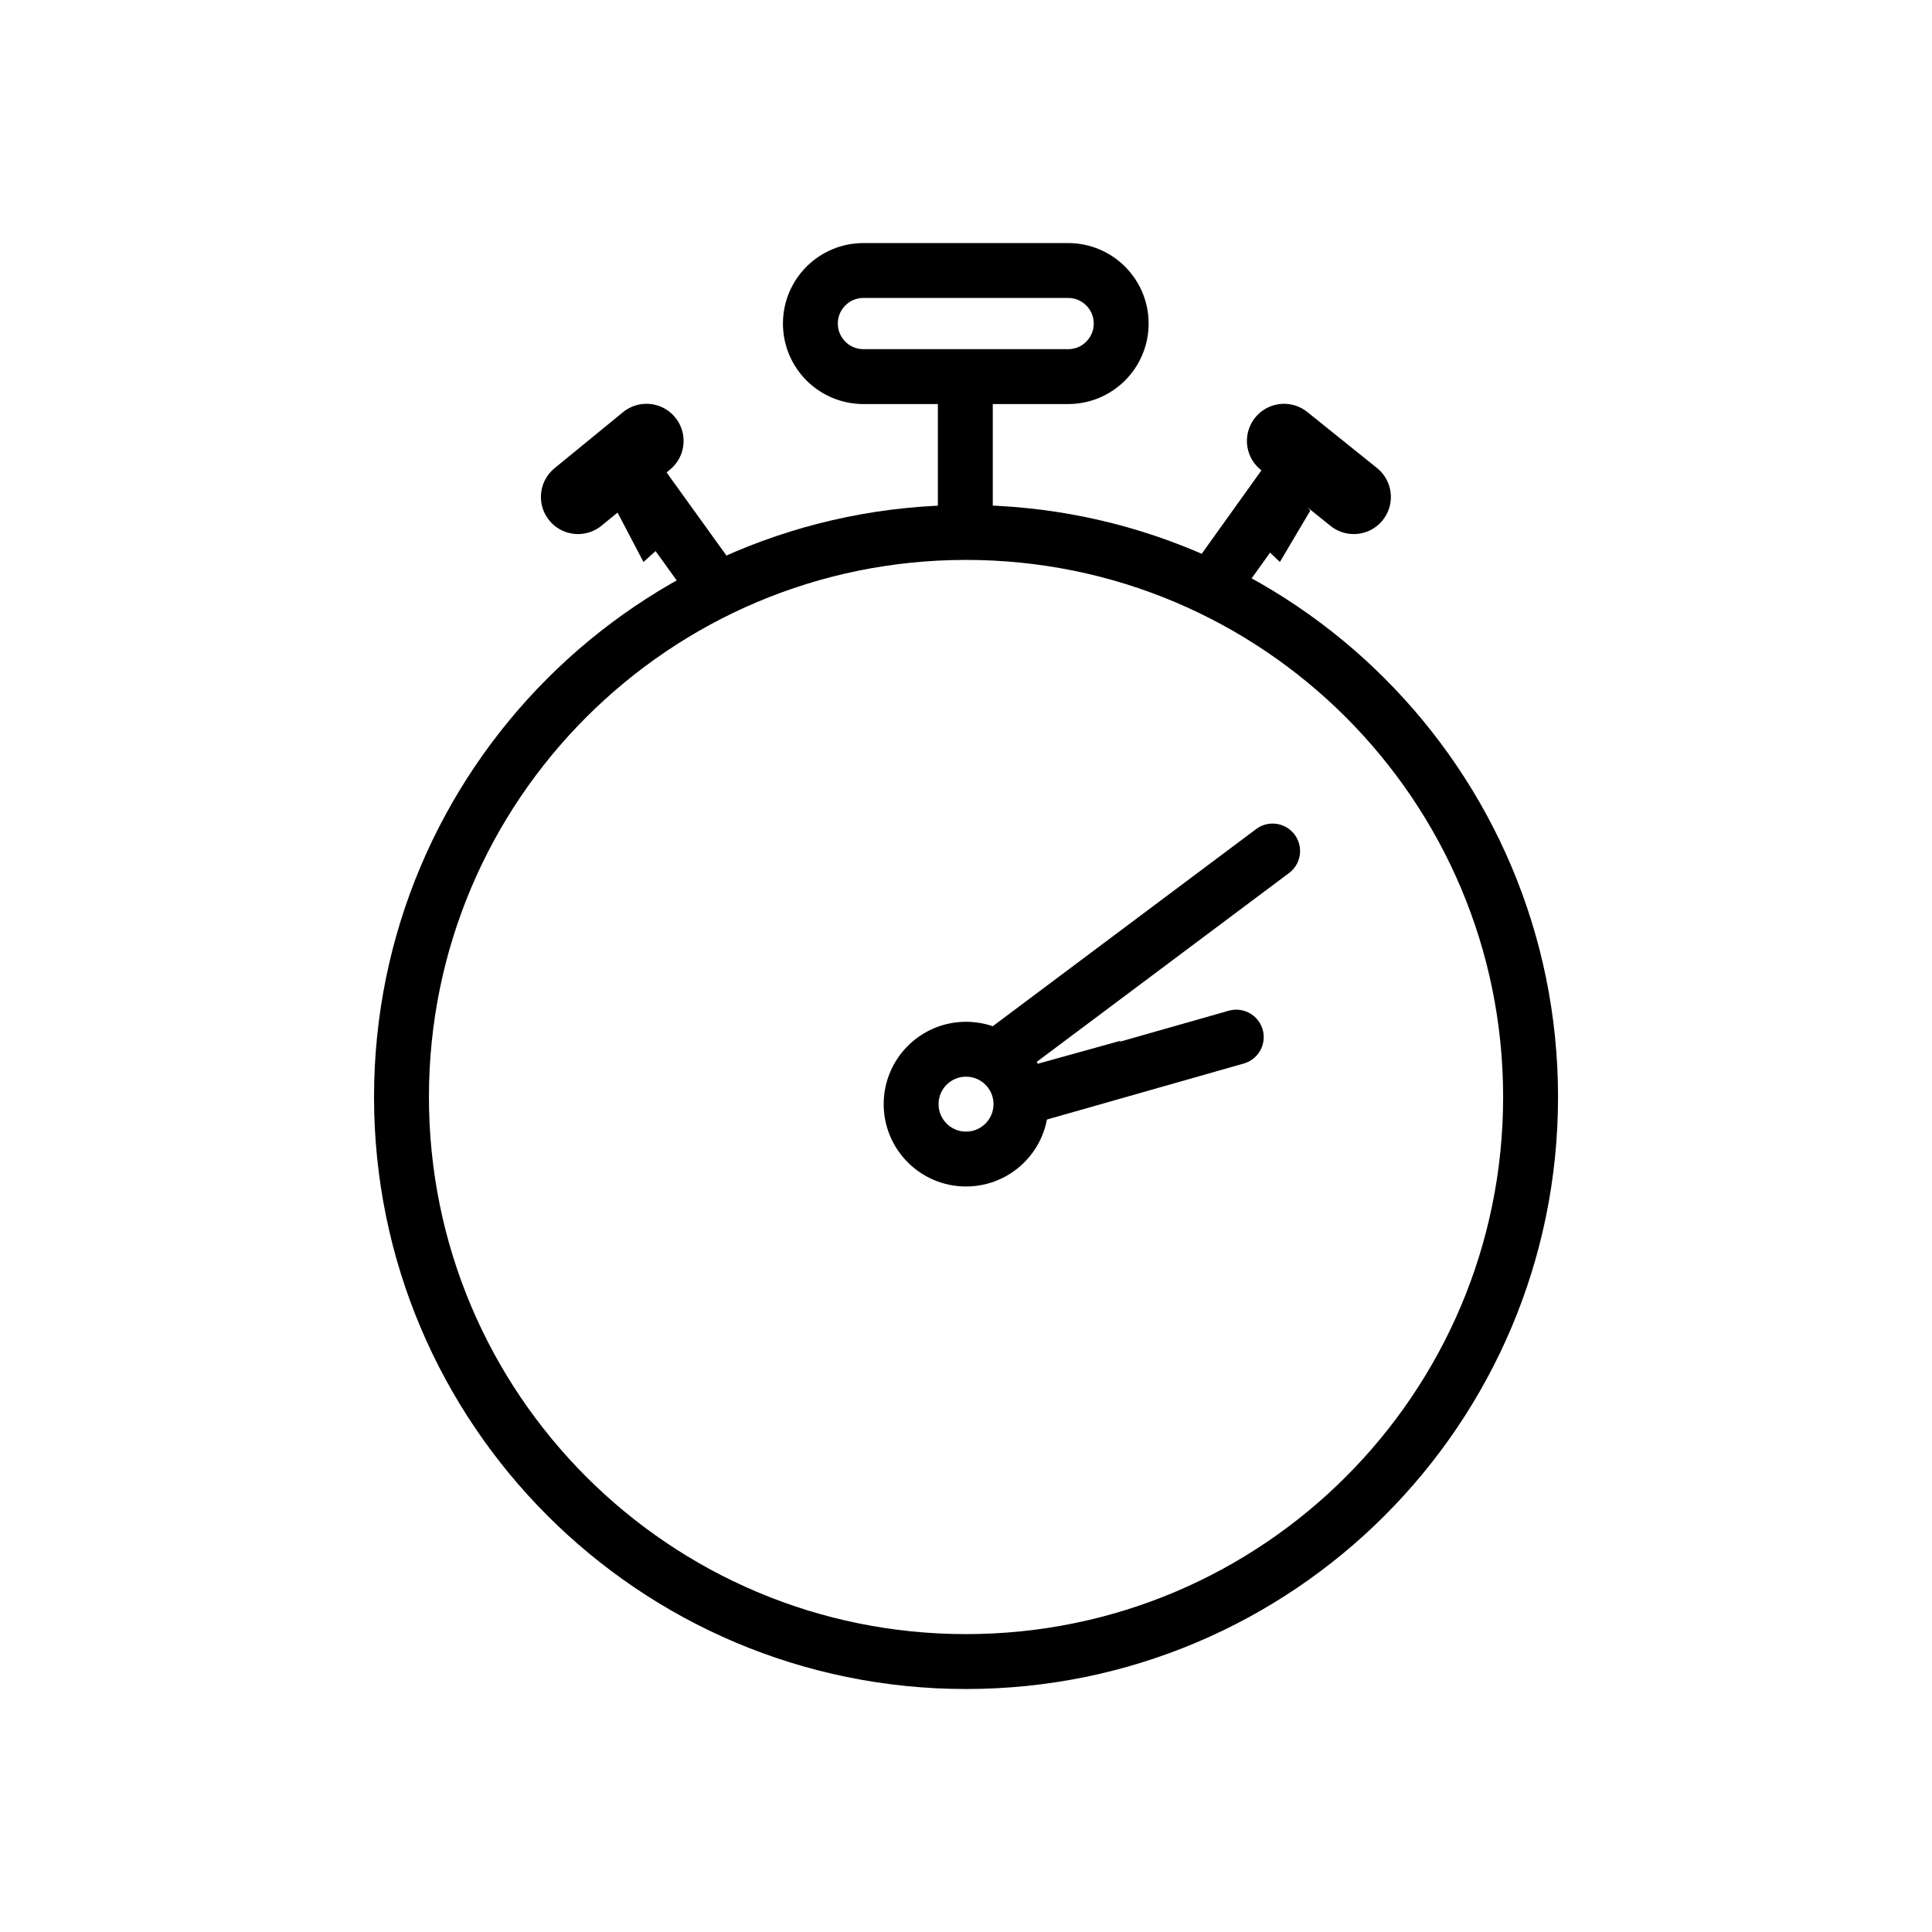
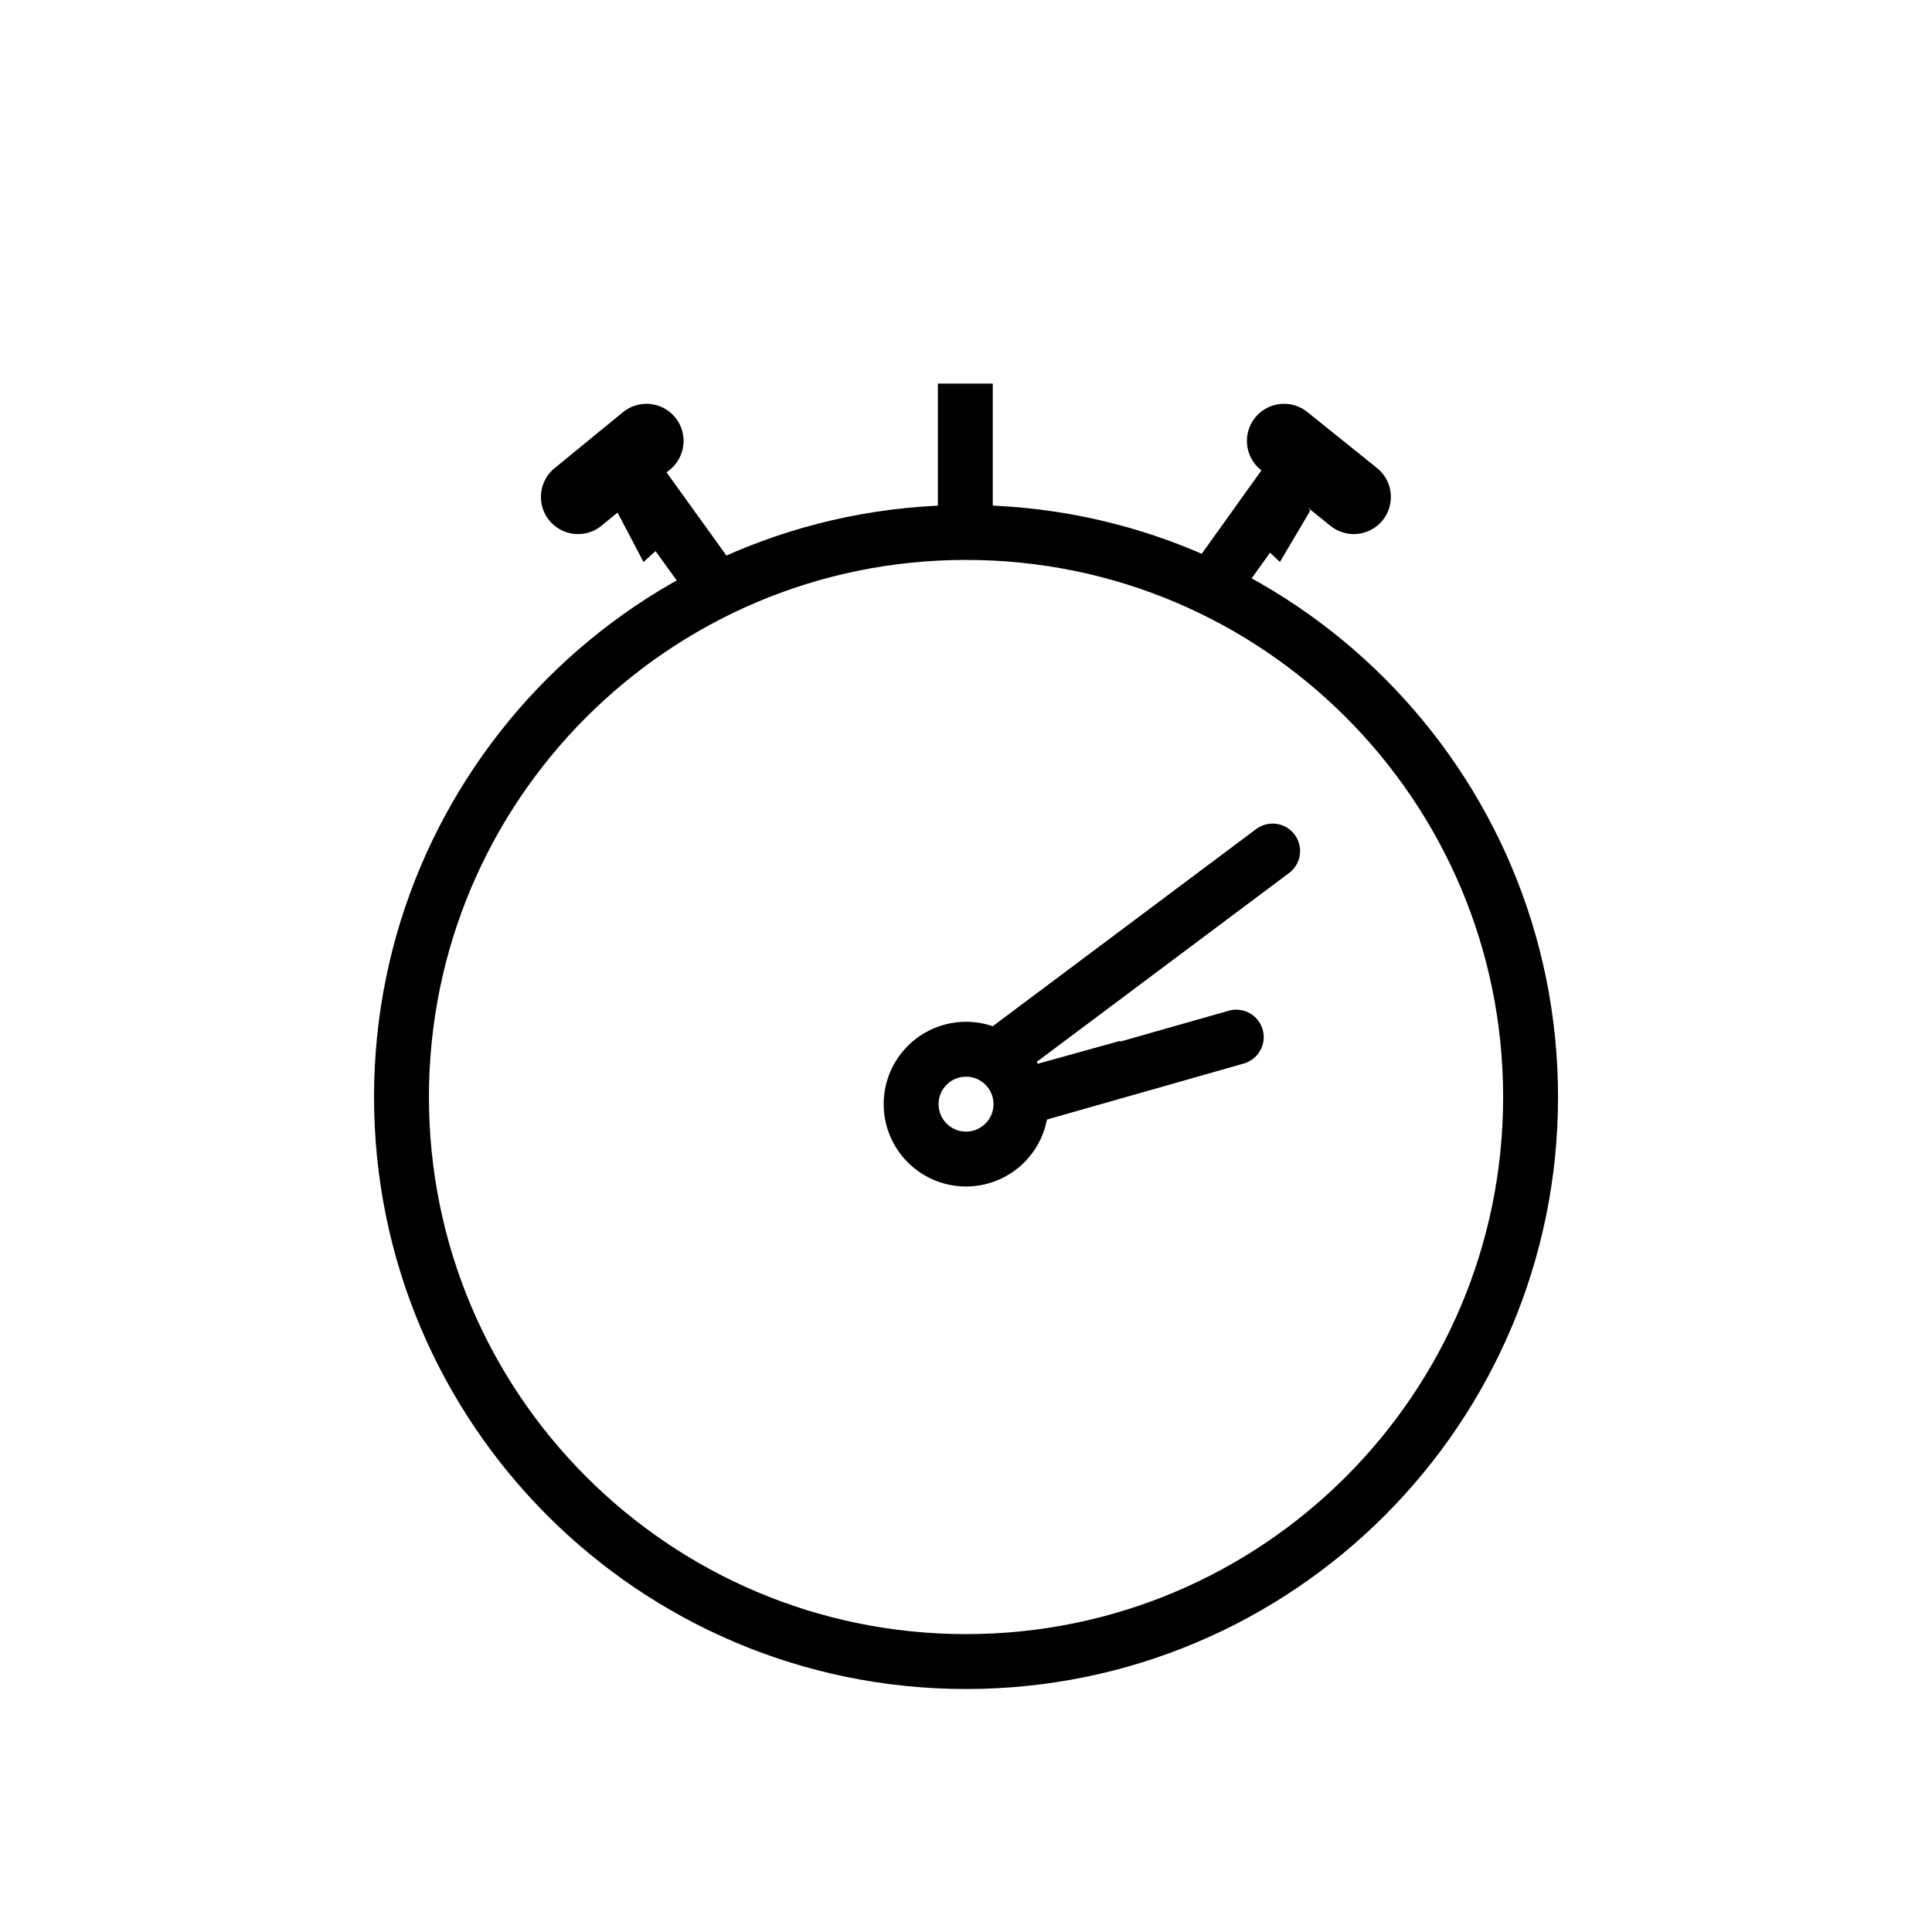
<svg xmlns="http://www.w3.org/2000/svg" fill="none" viewBox="-1.519 -1.546 27.097 27.097" preserveAspectRatio="xMidYMid meet">
  <defs>
    <linearGradient id="paint0_linear_23880_34946" x1="12.22" x2="13.37" y1="9.061" y2="9.927" gradientTransform="scale(.6)" gradientUnits="userSpaceOnUse">
      <stop stop-color="#515154" offset="0" />
      <stop stop-color="#F9F9FB" offset="1" />
    </linearGradient>
    <linearGradient id="paint1_linear_23880_34946" x1="27.69" x2="26.53" y1="9.061" y2="9.927" gradientTransform="scale(.6)" gradientUnits="userSpaceOnUse">
      <stop stop-color="#515154" offset="0" />
      <stop stop-color="#F9F9FB" offset="1" />
    </linearGradient>
    <linearGradient id="paint2_linear_23880_34946" x1="21.99" x2="23.34" y1="22.22" y2="23.07" gradientTransform="scale(.6)" gradientUnits="userSpaceOnUse">
      <stop stop-color="#515154" offset="0" />
      <stop stop-color="#F9F9FB" offset="1" />
    </linearGradient>
  </defs>
  <circle cx="12.03" cy="13.84" r="7.918" stroke="currentColor" stroke-width=".77" />
  <path d="m12.02 3.834v1.968" stroke="currentColor" stroke-width=".77" />
-   <rect x="9.847" y="2.248" width="4.359" height="1.488" rx=".744" stroke="currentColor" stroke-width=".77" />
+   <rect x="9.847" y="2.248" rx=".744" stroke="currentColor" stroke-width=".77" />
  <path d="m7.422 5.172 1.08 1.5" stroke="currentColor" stroke-width=".77" />
  <path d="m7.548 4.638-0.96 0.786" stroke="currentColor" stroke-linecap="round" stroke-width="1.041" />
  <path d="m16.56 5.172-1.074 1.5" stroke="currentColor" stroke-width=".77" />
  <path d="m16.49 4.638 0.978 0.786" stroke="currentColor" stroke-linecap="round" stroke-width="1.041" />
  <path d="m7.422 5.172 0.576 0.72-0.492 0.444-0.378-0.72 0.294-0.444z" fill="currentColor" />
  <path d="m16.51 5.172-0.546 0.72 0.468 0.444 0.426-0.72-0.348-0.444z" fill="currentColor" />
  <path d="m16.33 10.39-3.84 2.874" stroke="currentColor" stroke-linecap="round" stroke-width=".77" />
  <path d="m15.82 13-2.91 0.828" stroke="currentColor" stroke-linecap="round" stroke-width=".77" />
  <path d="m14.2 13.05-1.188 0.33 0.156 0.738 1.032-1.068z" fill="currentColor" />
  <circle cx="12.03" cy="13.94" r=".77" stroke="currentColor" stroke-width=".77" />
</svg>
